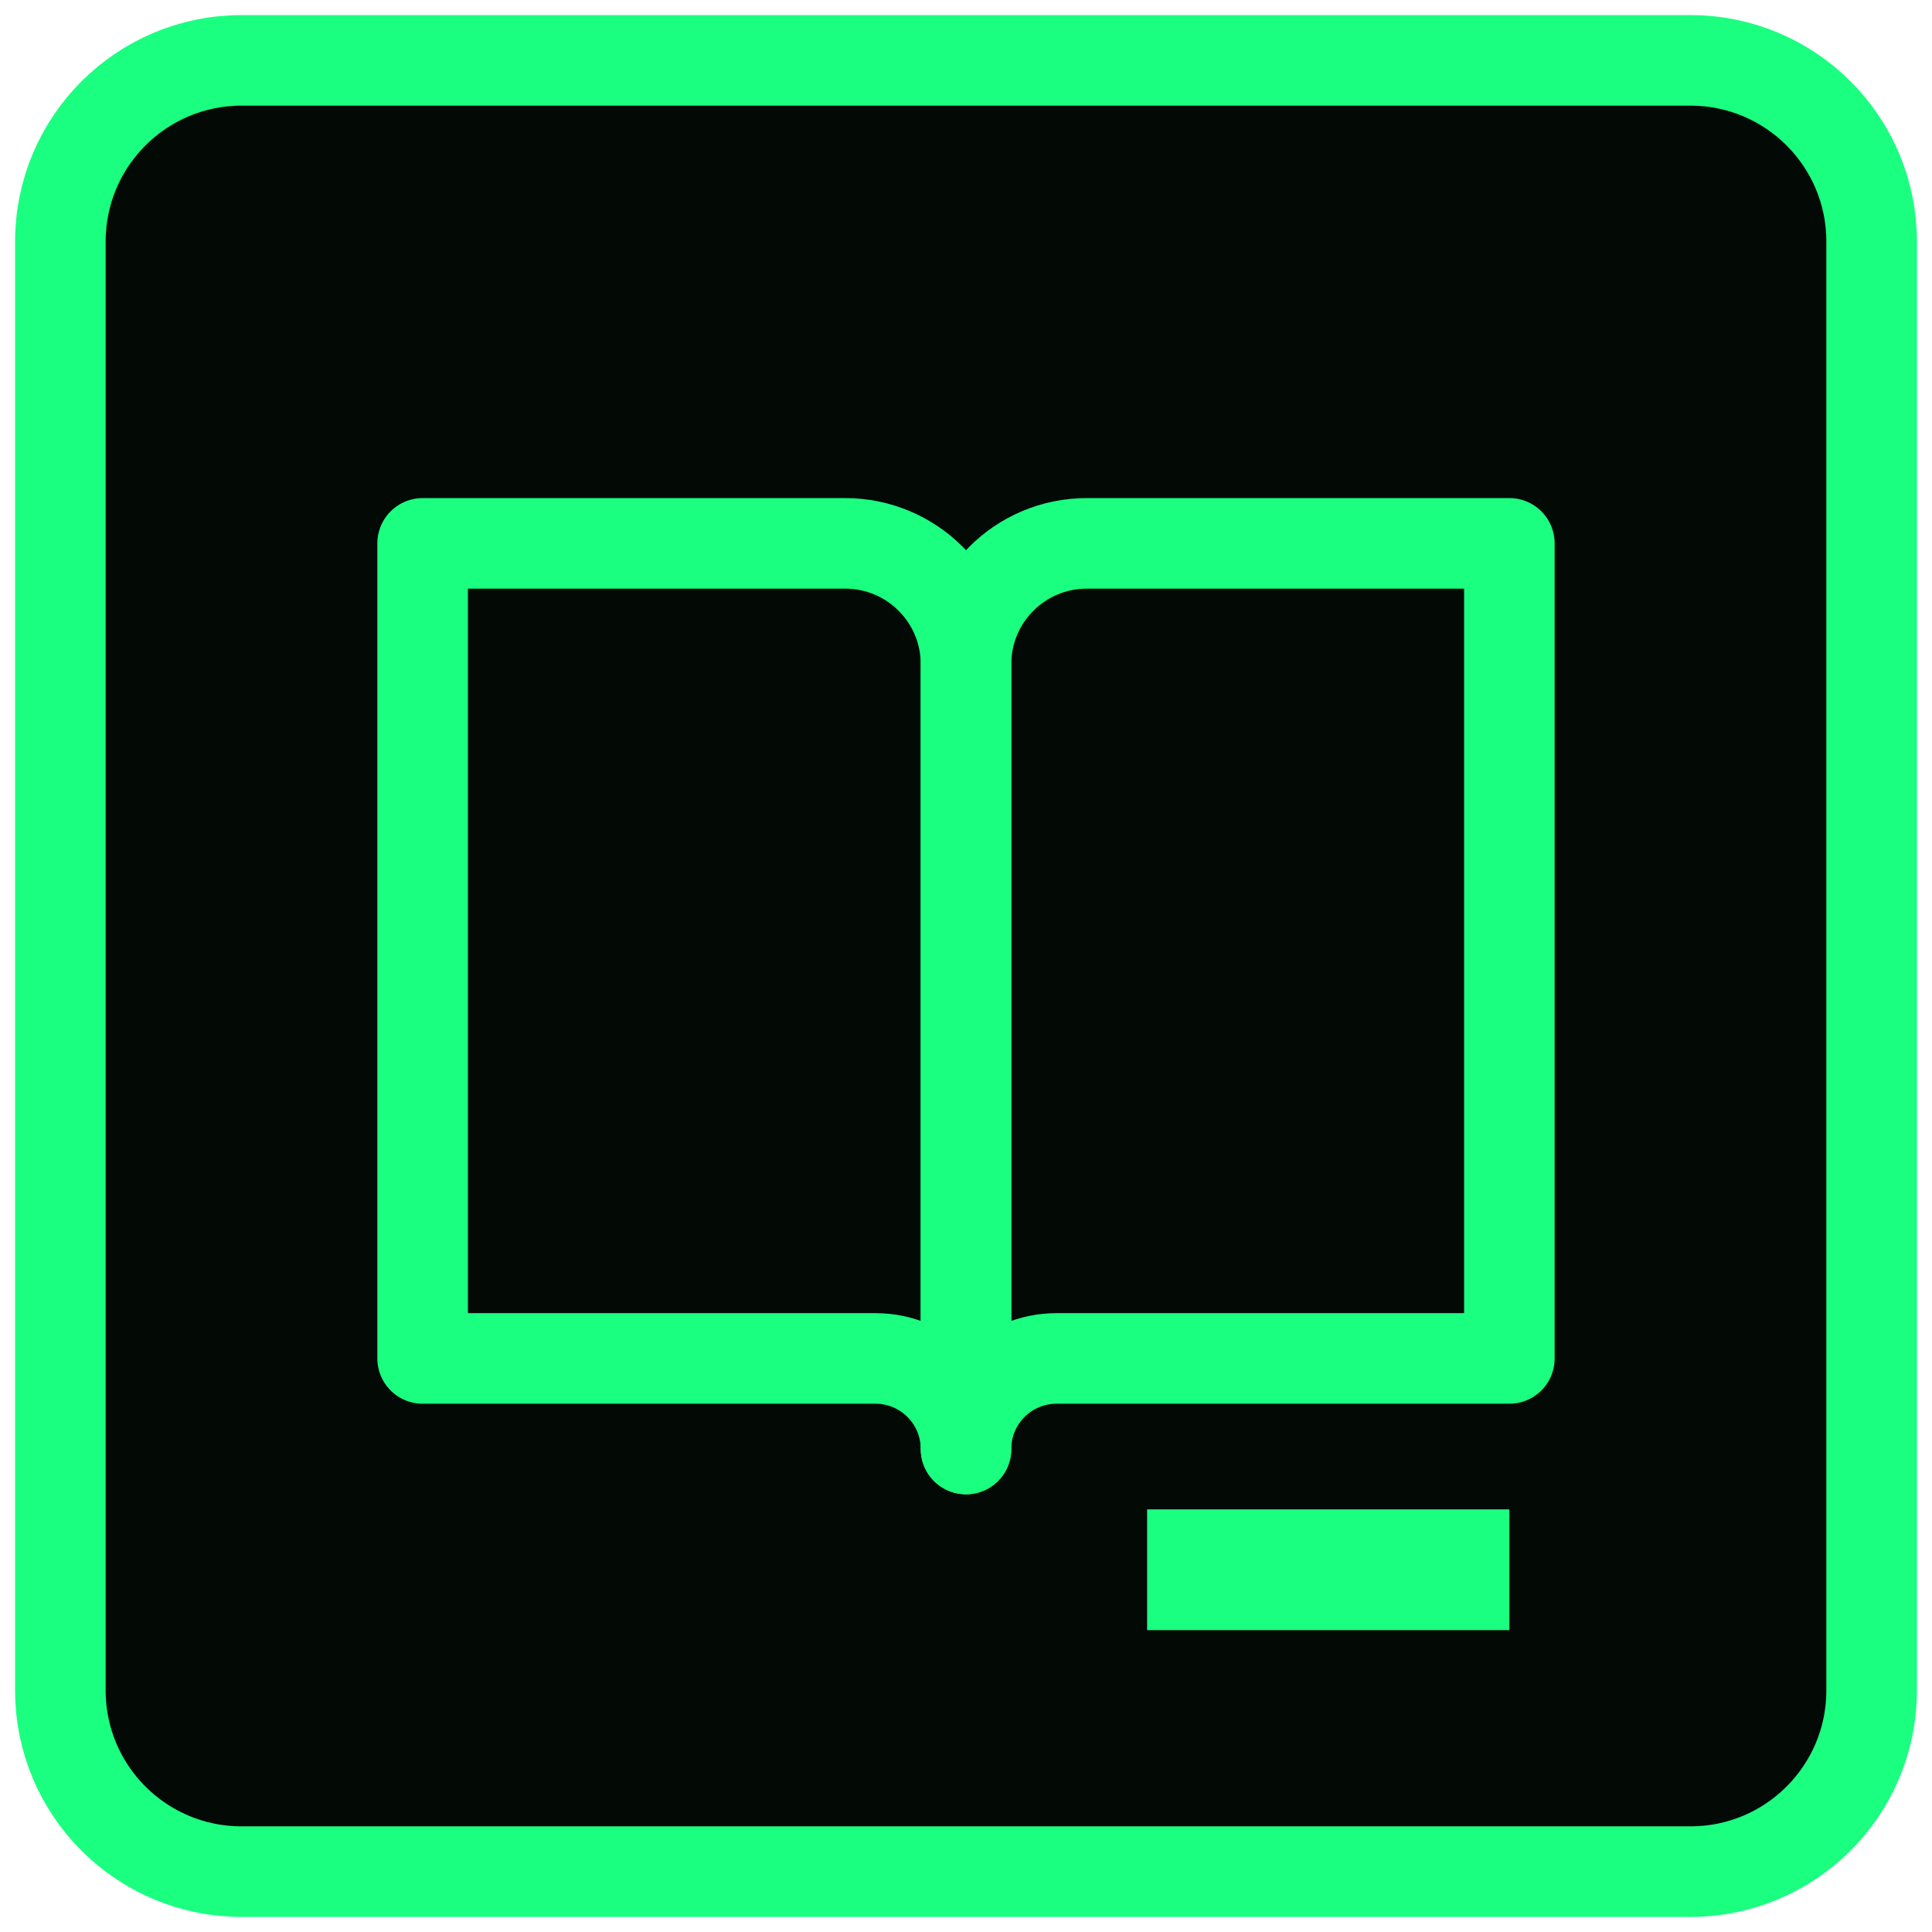
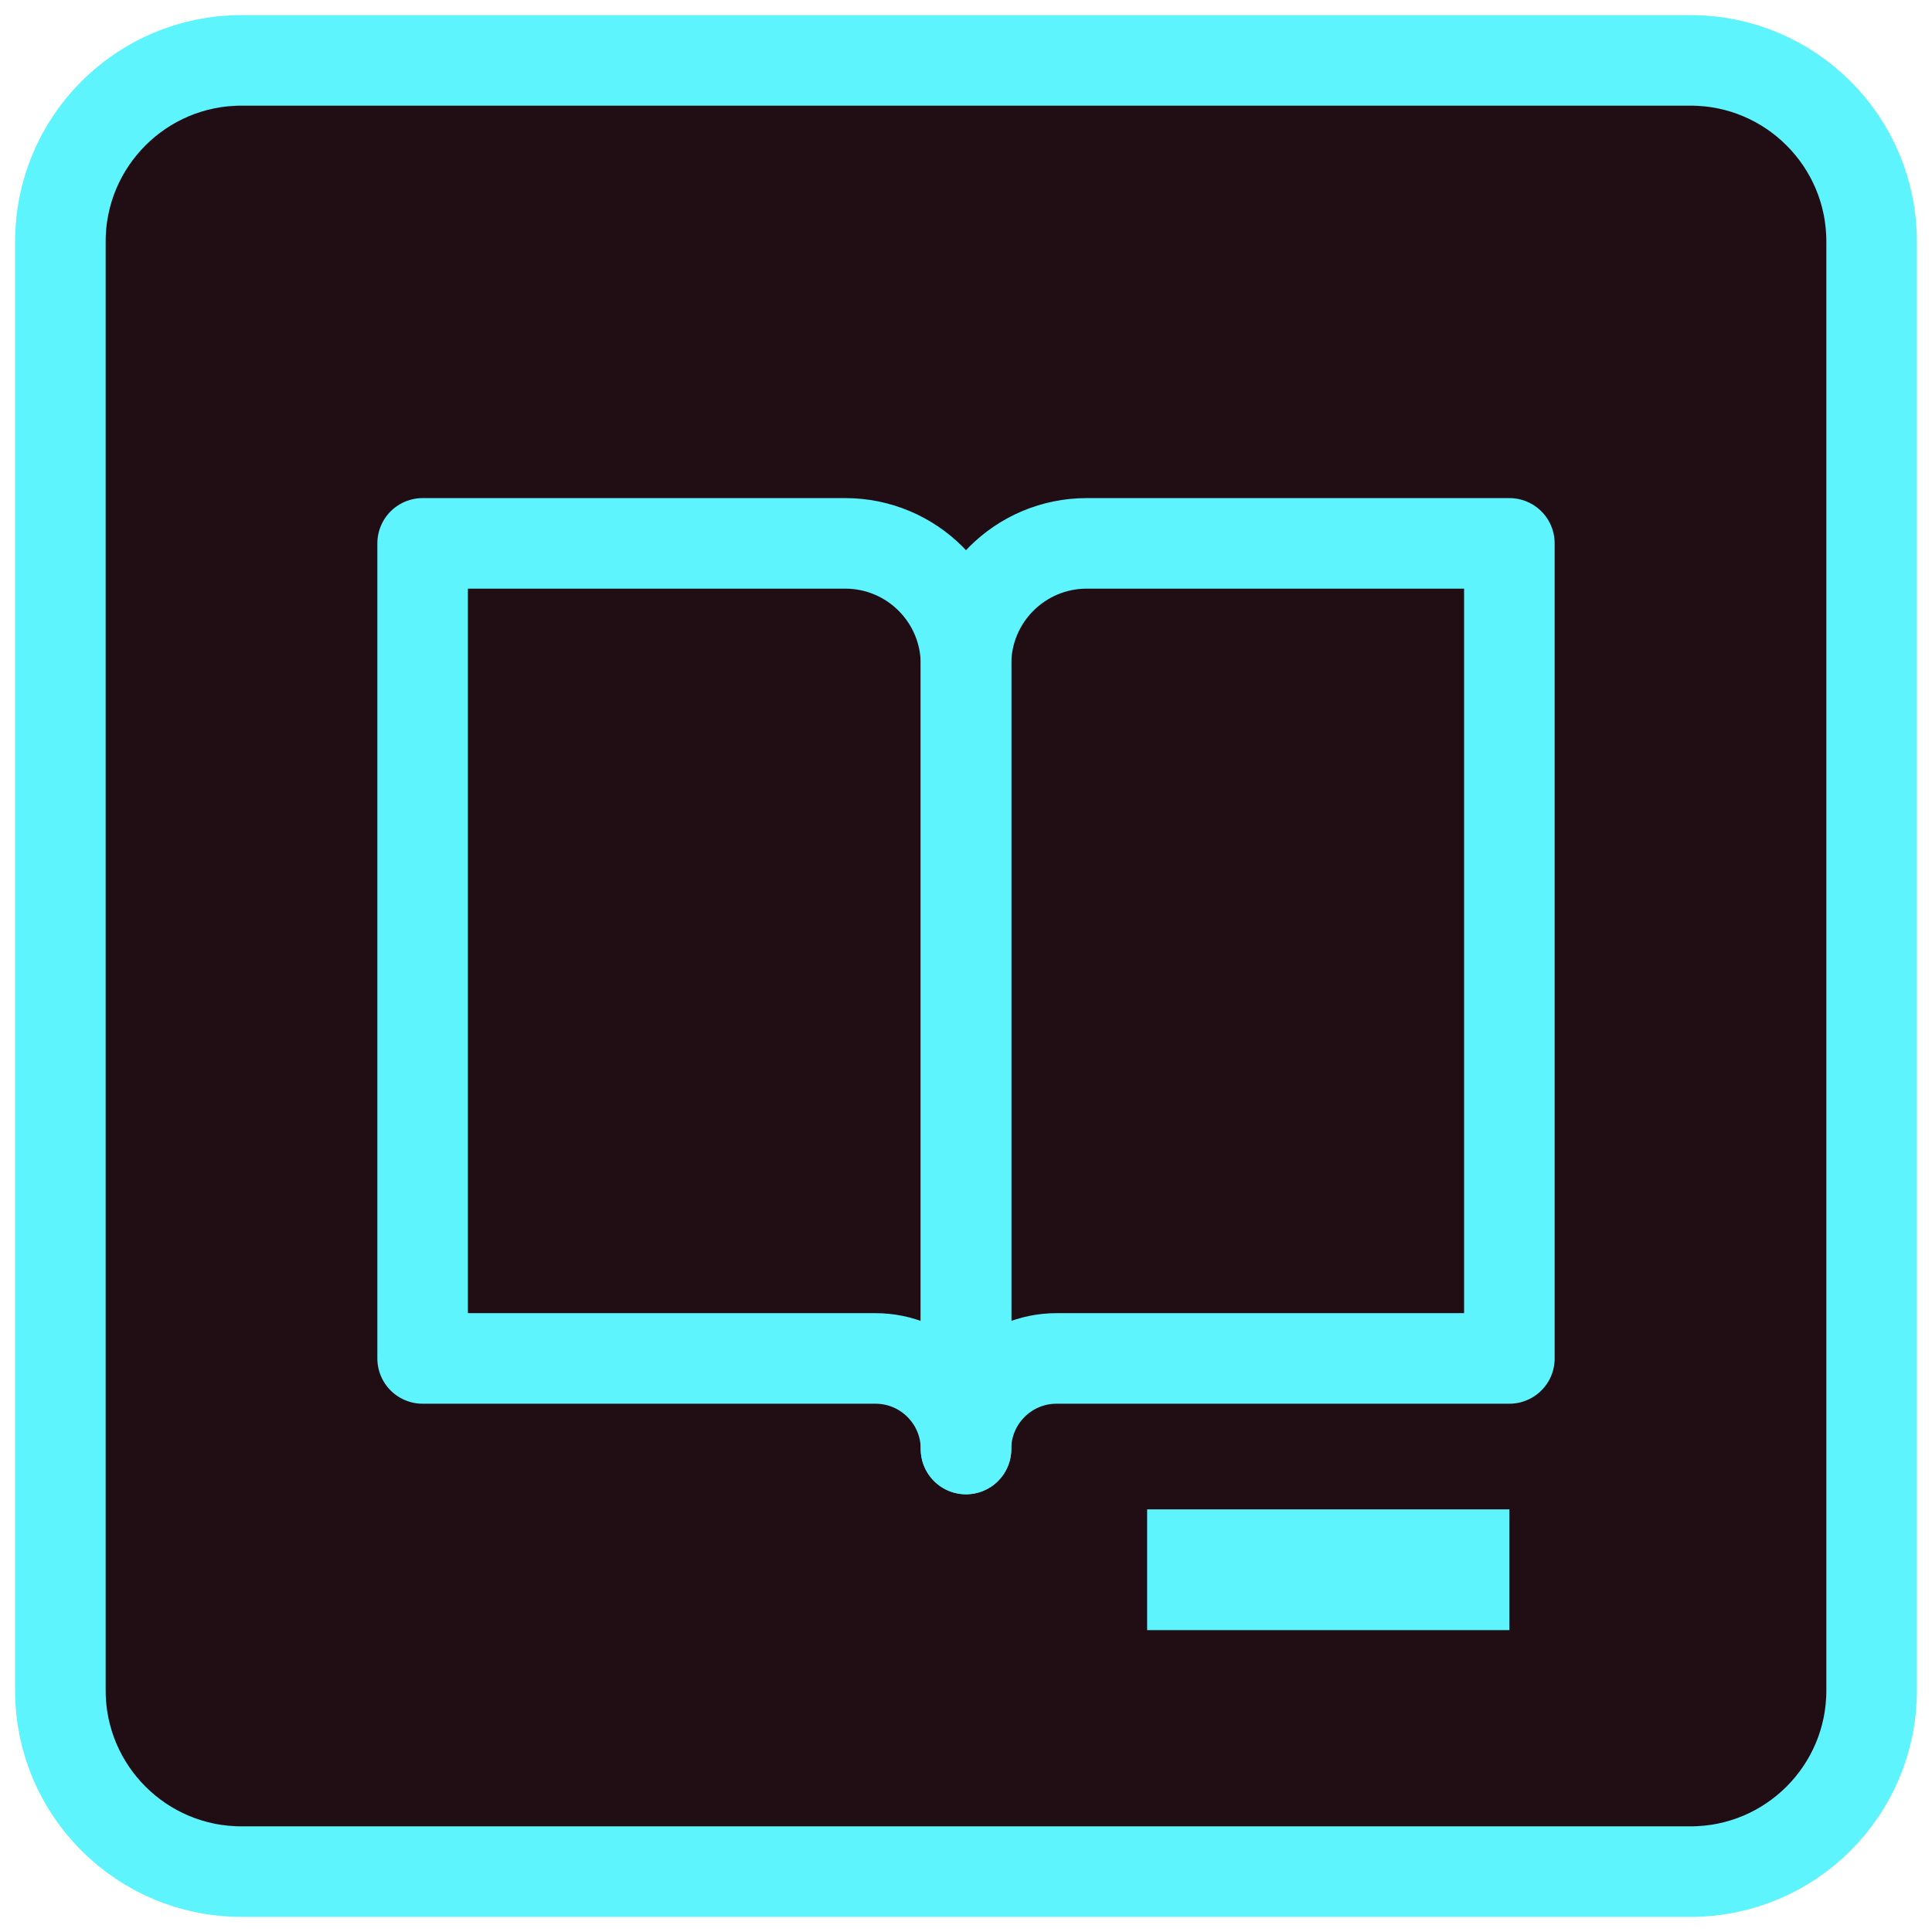
<svg xmlns="http://www.w3.org/2000/svg" viewBox="0 0 64 64">
-   <rect x="2" y="2" width="60" height="60" rx="6" fill="#030a05" stroke="#1aff80" stroke-width="3" />
-   <path d="M14 18h14a4 4 0 0 1 4 4v26a3 3 0 0 0-3-3H14z" fill="none" stroke="#1aff80" stroke-width="3" stroke-linejoin="round" />
-   <path d="M50 18H36a4 4 0 0 0-4 4v26a3 3 0 0 1 3-3h15z" fill="none" stroke="#1aff80" stroke-width="3" stroke-linejoin="round" />
-   <rect x="38" y="50" width="12" height="4" fill="#1aff80" />
+   <rect x="2" y="2" width="60" height="60" rx="6" fill="#210e15" stroke="#5df4fe" stroke-width="3" />
+   <path d="M14 18h14a4 4 0 0 1 4 4v26a3 3 0 0 0-3-3H14z" fill="none" stroke="#5df4fe" stroke-width="3" stroke-linejoin="round" />
+   <path d="M50 18H36a4 4 0 0 0-4 4v26a3 3 0 0 1 3-3h15z" fill="none" stroke="#5df4fe" stroke-width="3" stroke-linejoin="round" />
+   <rect x="38" y="50" width="12" height="4" fill="#5df4fe" />
</svg>
